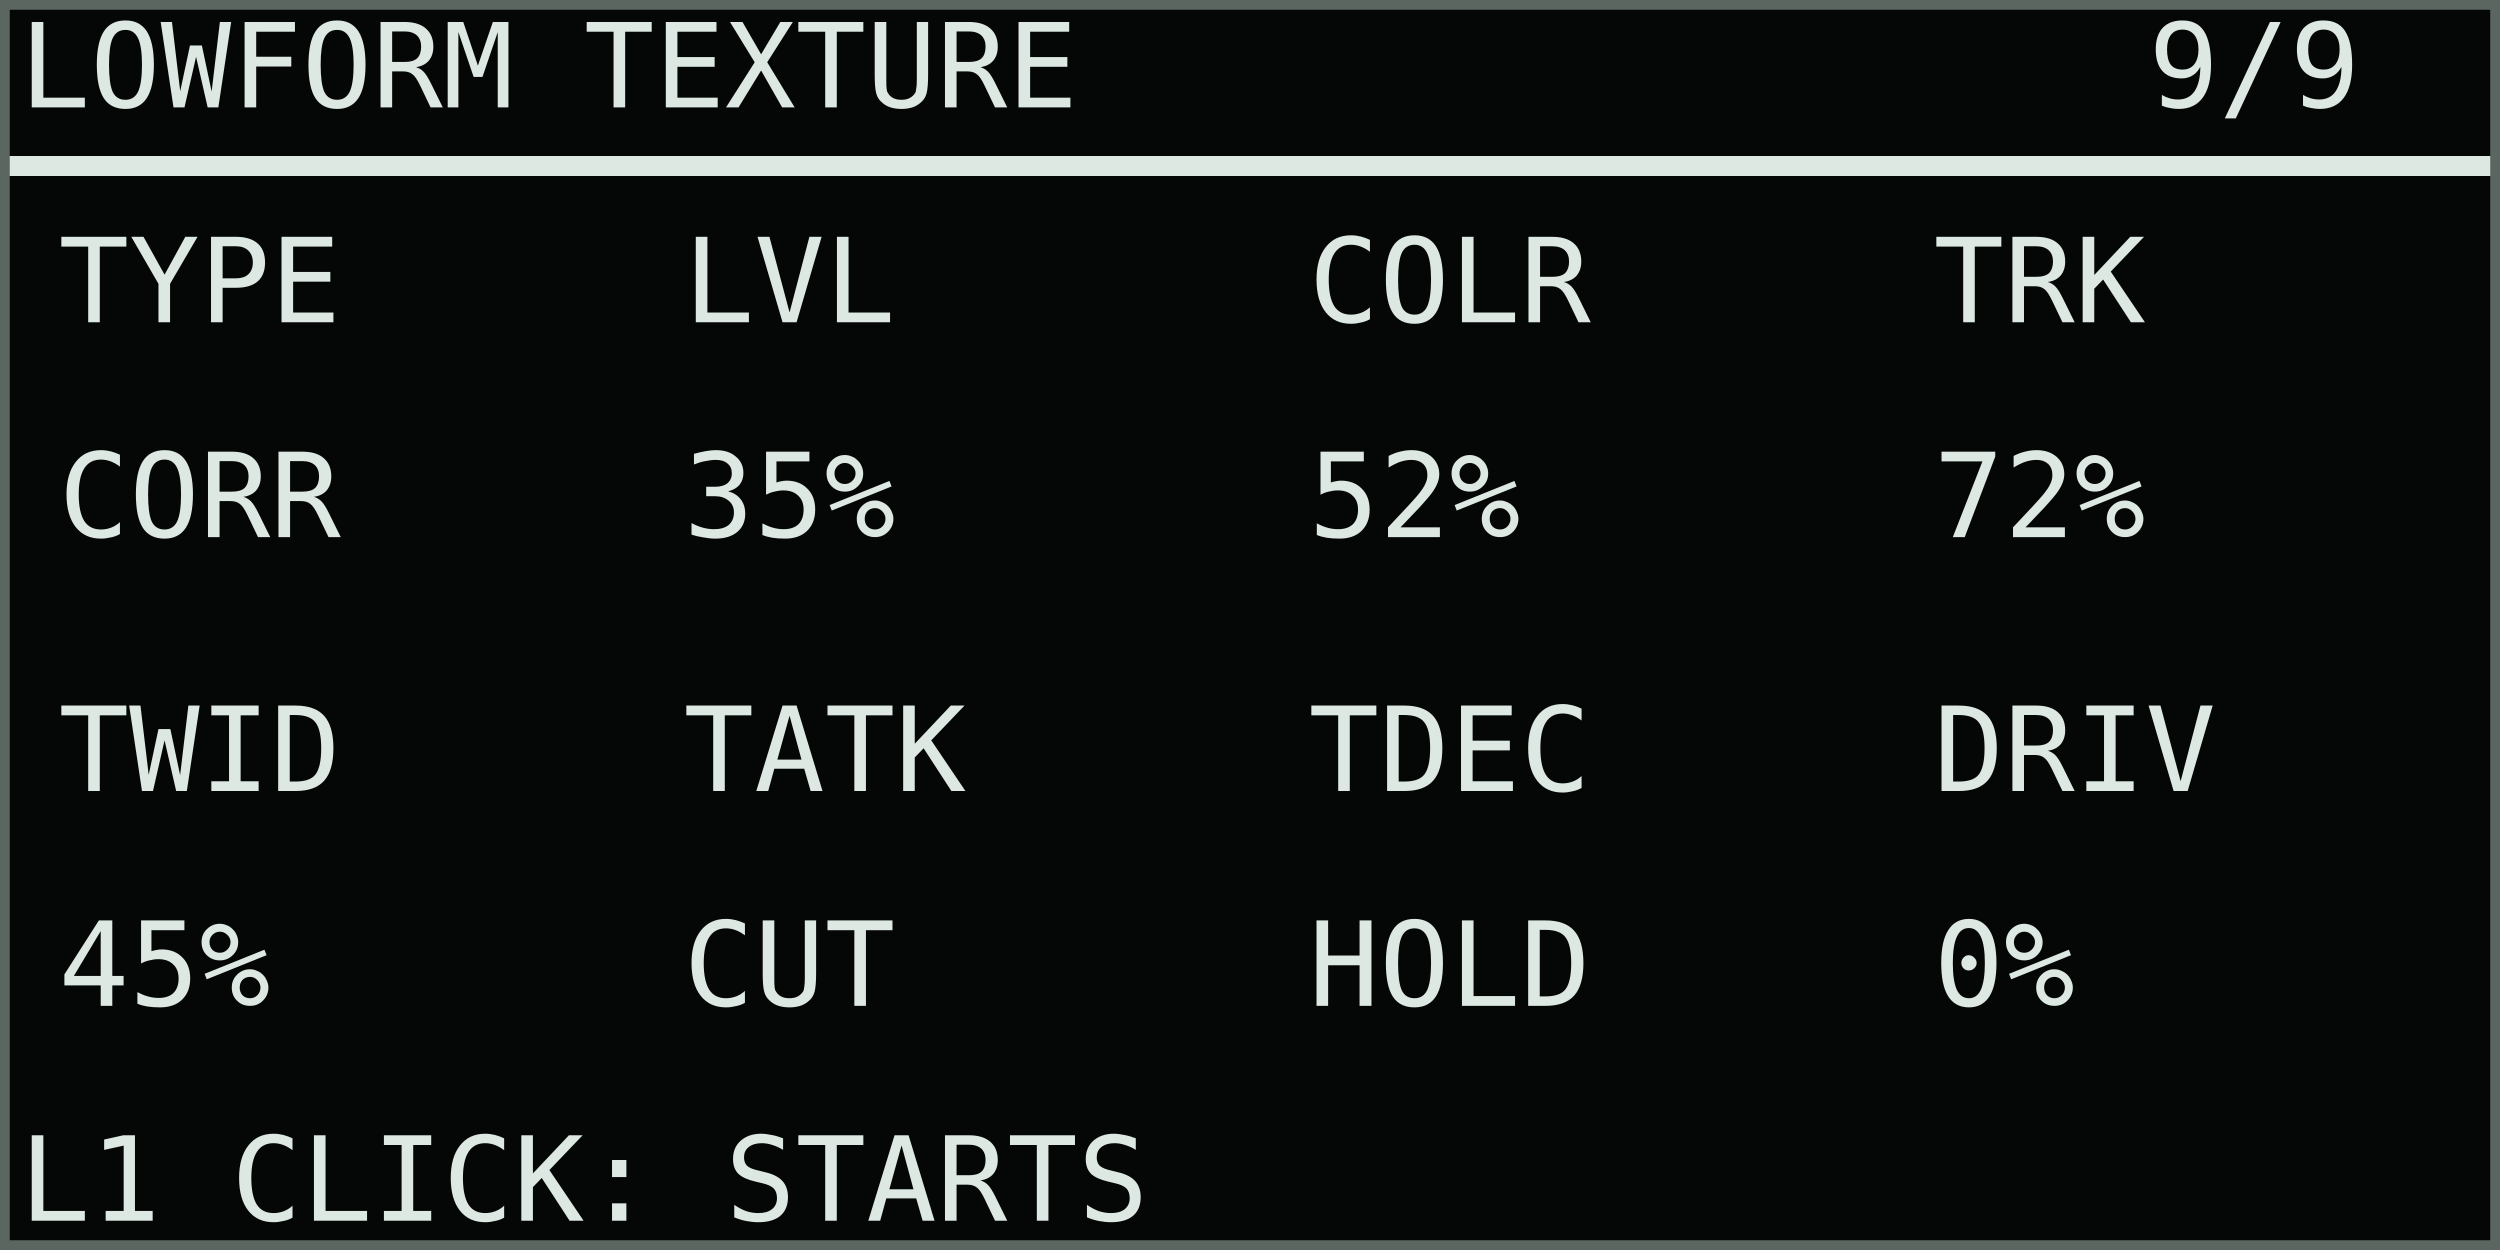
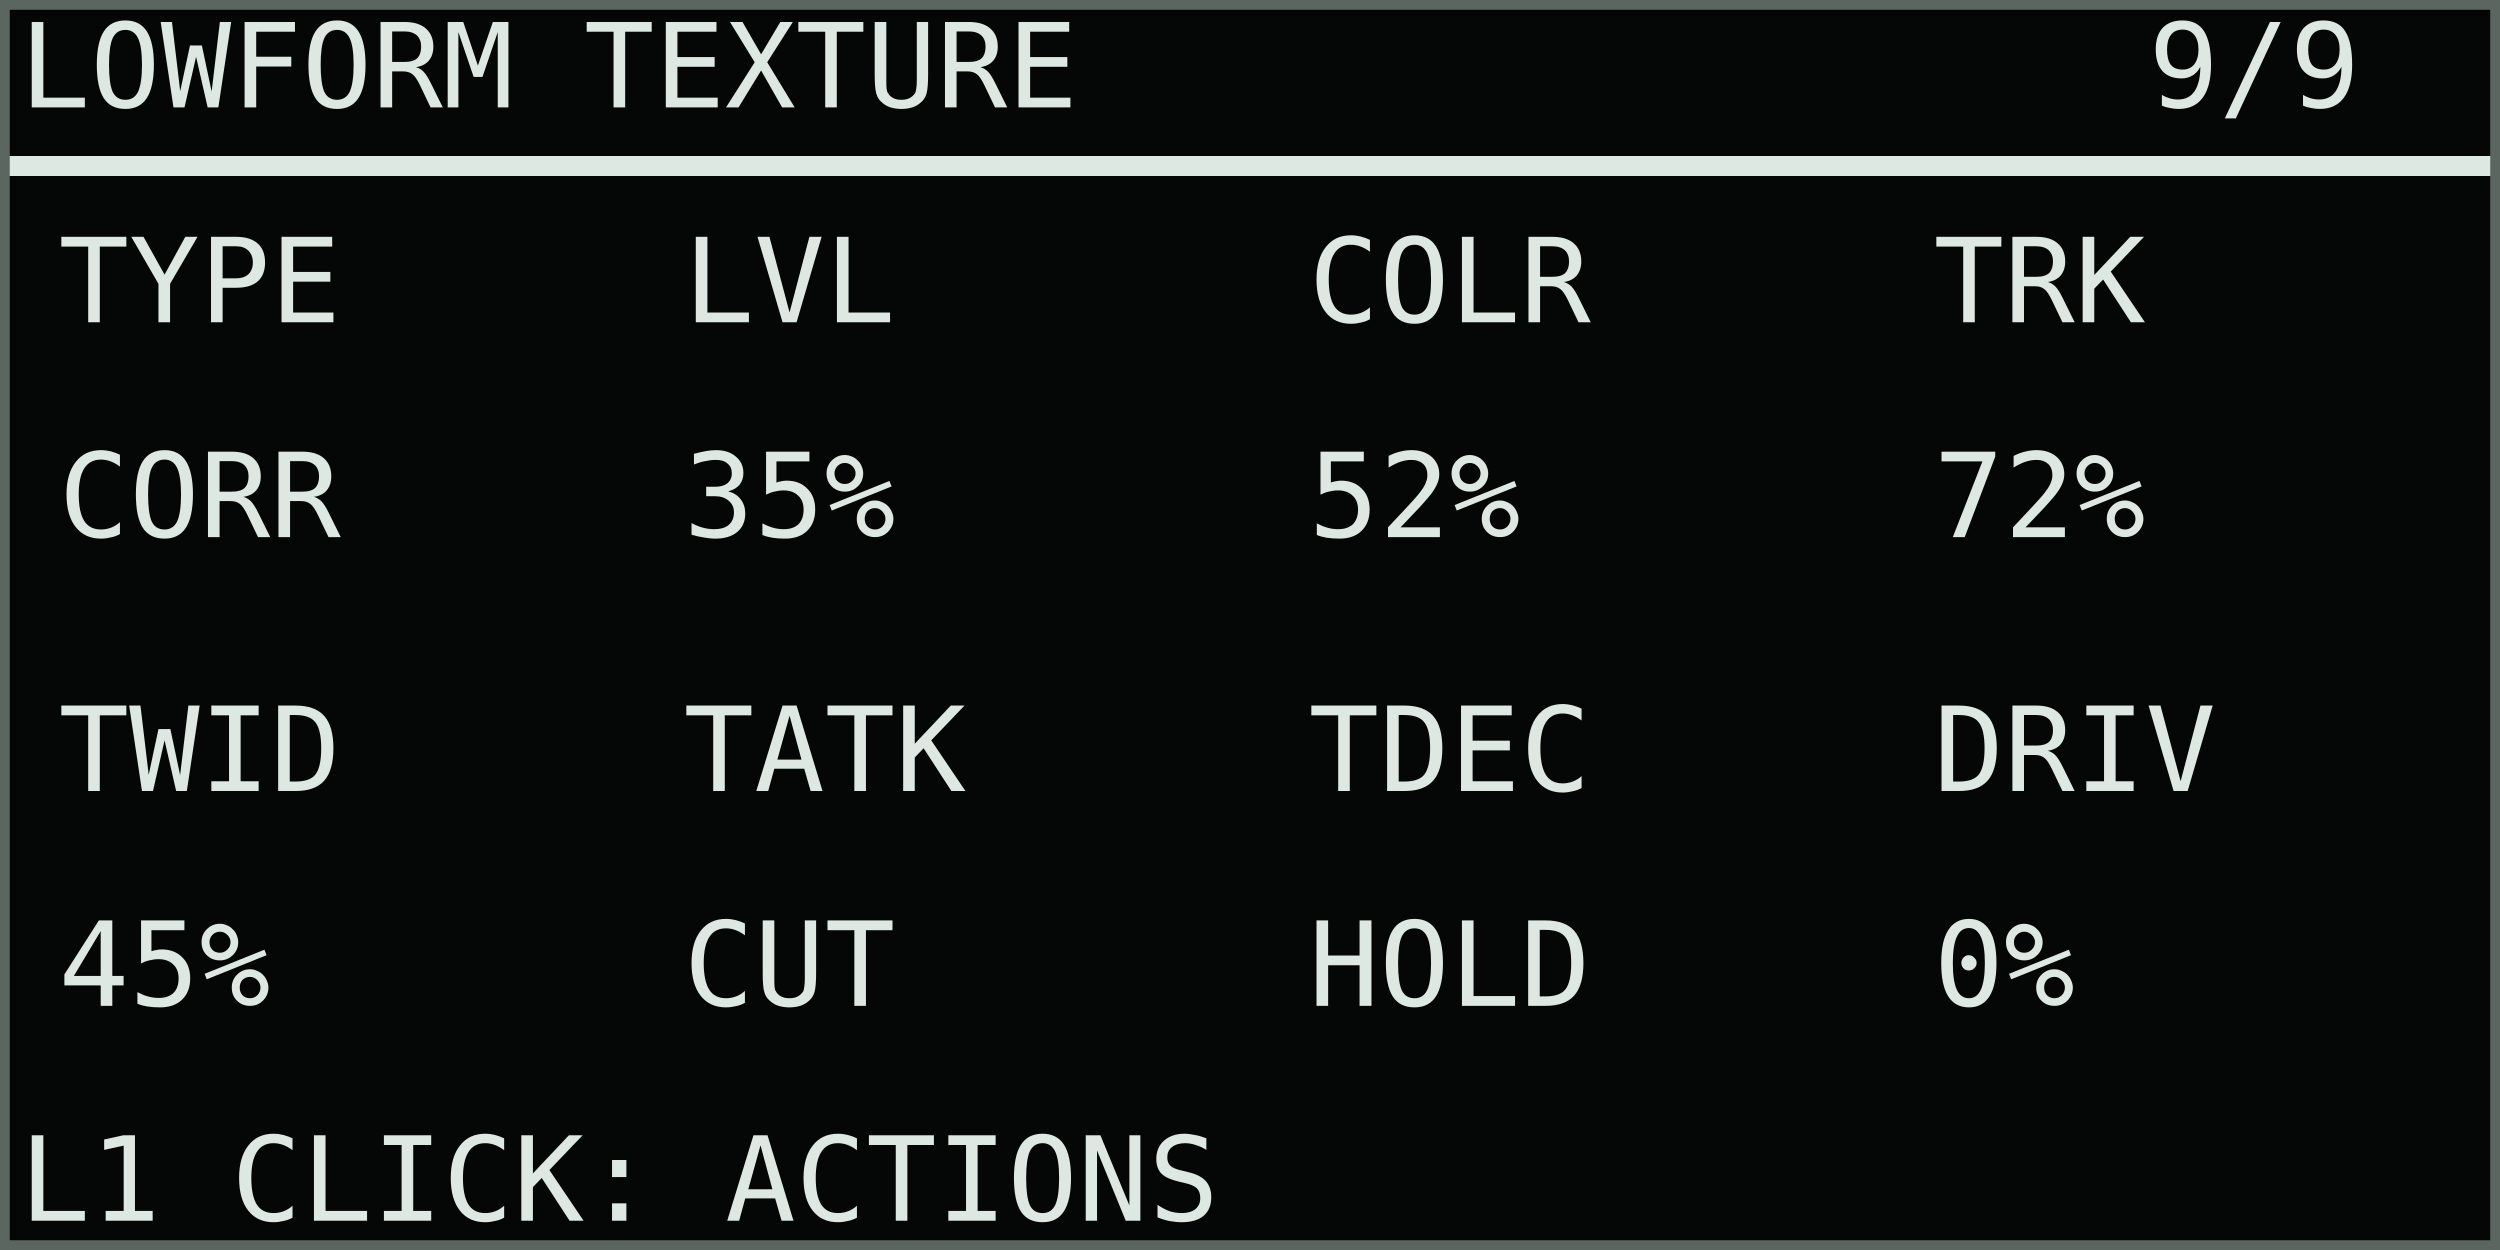
<svg xmlns="http://www.w3.org/2000/svg" width="768" height="384" viewBox="0 0 128 64" role="img" aria-labelledby="title desc">
  <rect width="128" height="64" fill="#050706" />
  <g shape-rendering="crispEdges" font-family="DejaVu Sans Mono, IBM Plex Mono, monospace" font-size="6" font-style="normal" font-weight="400" text-rendering="geometricPrecision">
    <text x="1" y="5.5" fill="#dce8e1">LOWFORM TEXTURE</text>
    <text x="110" y="5.5" fill="#dce8e1">9/9</text>
    <rect x="0" y="8" width="128" height="1" fill="#dce8e1" />
    <text x="3" y="16.5" fill="#dce8e1">TYPE</text>
    <text x="3" y="27.5" fill="#dce8e1">CORR</text>
    <text x="35" y="16.5" fill="#dce8e1">LVL</text>
    <text x="35" y="27.5" fill="#dce8e1">35%</text>
    <text x="67" y="16.5" fill="#dce8e1">COLR</text>
    <text x="67" y="27.5" fill="#dce8e1">52%</text>
    <text x="99" y="16.5" fill="#dce8e1">TRK</text>
    <text x="99" y="27.5" fill="#dce8e1">72%</text>
    <text x="3" y="40.5" fill="#dce8e1">TWID</text>
    <text x="3" y="51.5" fill="#dce8e1">45%</text>
    <text x="35" y="40.5" fill="#dce8e1">TATK</text>
    <text x="35" y="51.5" fill="#dce8e1">CUT</text>
    <text x="67" y="40.5" fill="#dce8e1">TDEC</text>
    <text x="67" y="51.5" fill="#dce8e1">HOLD</text>
    <text x="99" y="40.5" fill="#dce8e1">DRIV</text>
    <text x="99" y="51.5" fill="#dce8e1">0%</text>
-     <text x="1" y="62.5" fill="#dce8e1">L1 CLICK: STARTS</text>
+     <text x="1" y="62.5" fill="#dce8e1">L1 CLICK: ACTIONS</text>
  </g>
  <rect x="0.25" y="0.25" width="127.5" height="63.5" fill="none" stroke="#5b6661" stroke-width="0.5" />
</svg>
